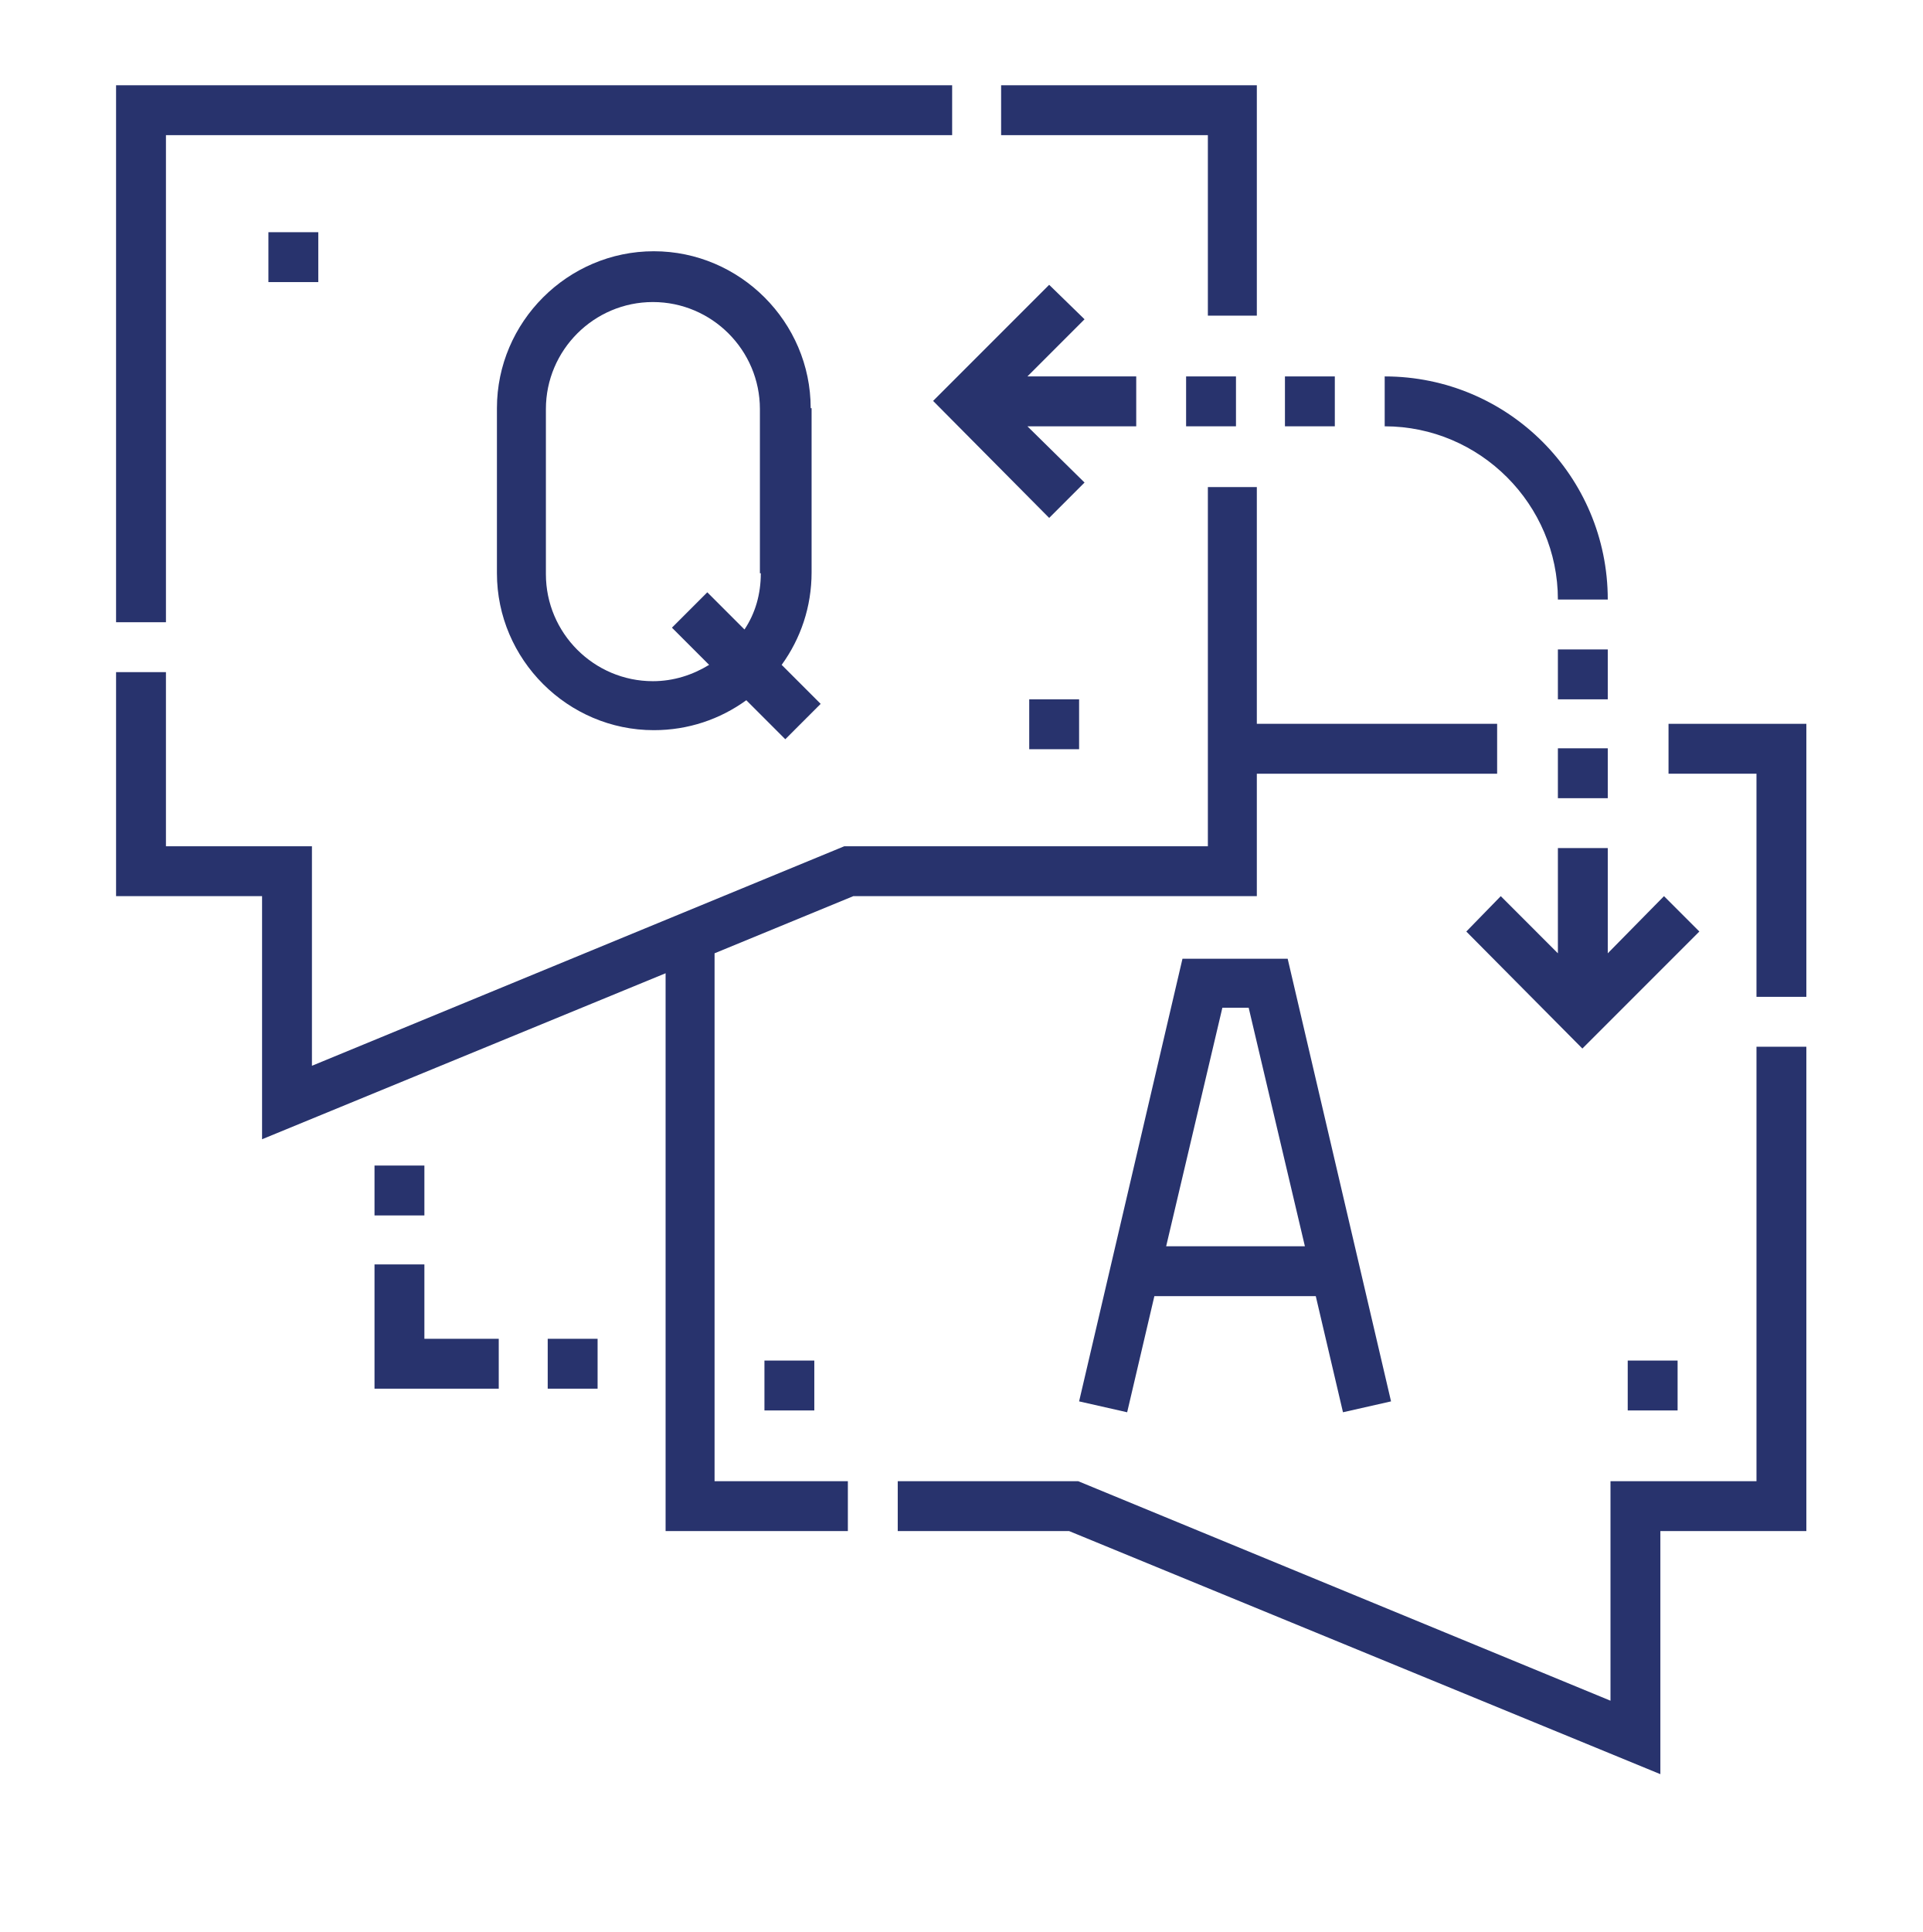
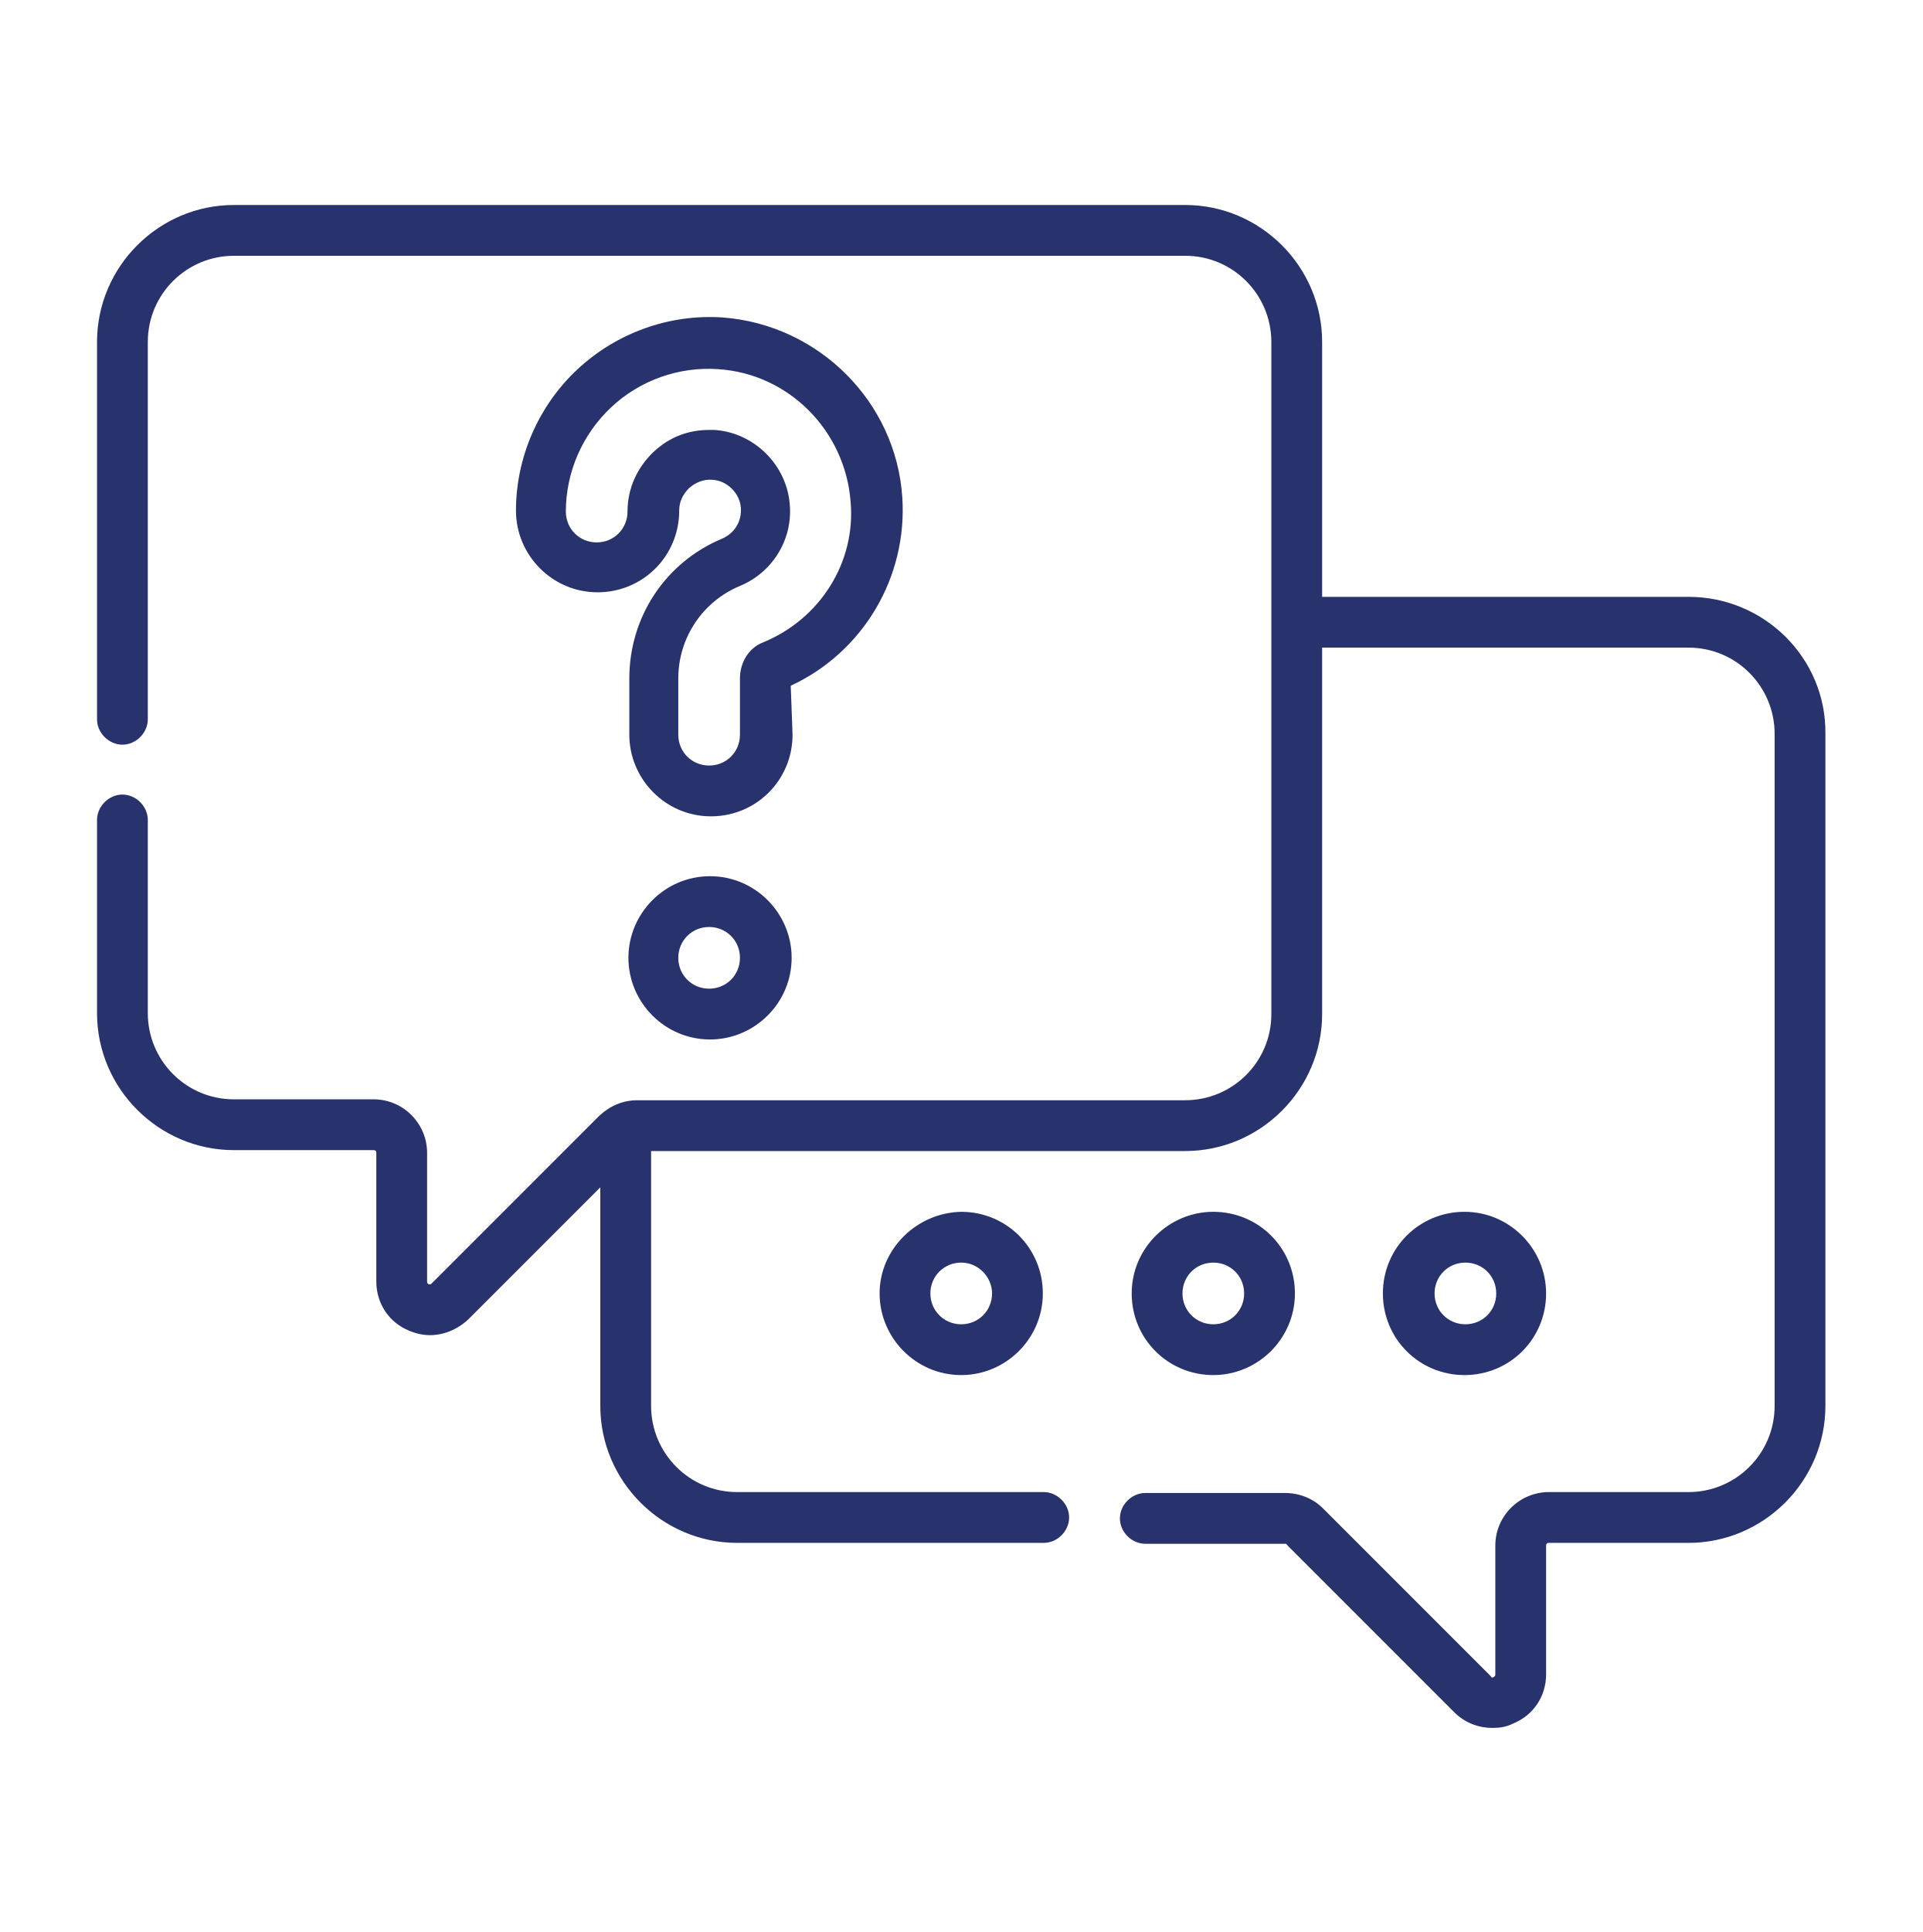
<svg xmlns="http://www.w3.org/2000/svg" version="1.1" id="Layer_1" x="0px" y="0px" viewBox="-294 386.7 21.2 21.3" style="enable-background:new -294 386.7 21.2 21.3;" xml:space="preserve">
  <style type="text/css">
	.st0{fill:#28336D;}
</style>
+   <path class="st0" d="M-1956.28,7.65c0,1.16,0.94,2.1,2.1,2.1h5.1l0.06,0.17c0.47,1.31,1.7,2.19,3.08,2.19  c1.37,0,2.61-0.88,3.08-2.19l0.06-0.17h10.2l0.06,0.17c0.47,1.31,1.7,2.19,3.08,2.19c1.37,0,2.61-0.88,3.08-2.19l0.06-0.17h5.1  c1.16,0,2.1-0.94,2.1-2.1V-2.94c0-3.11-2.53-5.63-5.63-5.63h-6.28l-0.06-0.17c-0.47-1.31-1.7-2.19-3.08-2.19H-1953  c-1.81,0-3.28,1.47-3.28,3.28V7.65z M-1920.98,0.84h-5.21v-1.43c0-0.79,0.64-1.43,1.43-1.43h3.78V0.84z M-1930.89-6.72h6.13  c1.59,0,3.01,1.01,3.55,2.52l0.12,0.33h-3.67c-1.81,0-3.28,1.47-3.28,3.28v3.28h7.06V7.9h-5.35l-0.06-0.17  c-0.47-1.31-1.7-2.19-3.08-2.19c-0.35,0-0.71,0.07-1.09,0.2l-0.33,0.12V-6.72z M-1929.46,7.4c0.79,0,1.43,0.64,1.43,1.43  s-0.64,1.43-1.43,1.43s-1.43-0.64-1.43-1.43S-1930.25,7.4-1929.46,7.4z M-1945.94,10.25c-0.79,0-1.43-0.64-1.43-1.43  s0.64-1.43,1.43-1.43s1.43,0.64,1.43,1.43S-1945.15,10.25-1945.94,10.25z M-1954.42-7.65c0-0.79,0.64-1.43,1.43-1.43h18.83  c0.79,0,1.43,0.64,1.43,1.43V7.9h-10.06l-0.06-0.17c-0.47-1.31-1.7-2.19-3.08-2.19c-1.38,0-2.61,0.88-3.08,2.19l-0.06,0.17h-5.35  V-7.65z" />
+   <rect x="-1951.57" y="-6.22" class="st0" width="1.85" height="8.91" />
+   <rect x="-1946.86" y="-6.22" class="st0" width="1.85" height="8.91" />
+   <rect x="-1942.16" y="-6.22" class="st0" width="1.85" height="8.91" />
+   <rect x="-1937.45" y="-6.22" class="st0" width="1.85" height="8.91" />
+   <path class="st0" d="M-1957.7-60.35h-18.83c-1.37,0-2.61,0.88-3.08,2.19l-0.06,0.17h-6.28c-3.11,0-5.63,2.53-5.63,5.63v10.59  c0,1.16,0.94,2.1,2.1,2.1h5.1l0.06,0.17c0.47,1.31,1.7,2.19,3.08,2.19s2.61-0.88,3.08-2.19l0.06-0.17h10.2l0.06,0.17  c0.47,1.31,1.7,2.19,3.08,2.19s2.61-0.88,3.08-2.19l0.06-0.17h5.1c1.16,0,2.1-0.94,2.1-2.1v-15.3  C-1954.42-58.88-1955.89-60.35-1957.7-60.35z M-1989.72-51.43h3.78c0.79,0,1.43,0.64,1.43,1.43v1.43h-5.21V-51.43z M-1981.23-39.17  c-0.79,0-1.43-0.64-1.43-1.43s0.64-1.43,1.43-1.43s1.43,0.64,1.43,1.43S-1980.45-39.17-1981.23-39.17z M-1979.81-43.55l-0.33-0.12  c-0.38-0.14-0.74-0.2-1.09-0.2c-1.37,0-2.61,0.88-3.08,2.19l-0.06,0.17h-5.35v-5.21h7.06v-3.28c0-1.81-1.47-3.28-3.28-3.28h-3.67  l0.12-0.33c0.54-1.51,1.96-2.52,3.55-2.52h6.13V-43.55z M-1964.76-39.17c-0.79,0-1.43-0.64-1.43-1.43s0.64-1.43,1.43-1.43  s1.43,0.64,1.43,1.43S-1963.98-39.17-1964.76-39.17z M-1956.28-41.52h-5.35l-0.06-0.17c-0.47-1.31-1.7-2.19-3.08-2.19  c-1.37,0-2.61,0.88-3.08,2.19l-0.06,0.17h-10.06v-15.55c0-0.79,0.64-1.43,1.43-1.43h18.83c0.79,0,1.43,0.64,1.43,1.43V-41.52z" />
+   <rect x="-1960.98" y="-55.64" class="st0" width="1.85" height="8.91" />
+   <rect x="-1965.69" y="-55.64" class="st0" width="1.85" height="8.91" />
+   <rect x="-1970.4" y="-55.64" class="st0" width="1.85" height="8.91" />
+   <rect x="-1975.1" y="-55.64" class="st0" width="1.85" height="8.91" />
+   <path class="st0" d="M-1947.11-34.46h-16.47c-1.16,0-2.1,0.94-2.1,2.1v16.47c0,1.16,0.94,2.1,2.1,2.1h16.47c1.16,0,2.1-0.94,2.1-2.1  v-16.47C-1945.01-33.52-1945.95-34.46-1947.11-34.46z M-1956.78-32.61h2.85v2.85h-2.85V-32.61z M-1963.84-15.63v-16.97h5.21v4.71  h6.56v-4.71h5.21l0,16.97H-1963.84z" />
+   <rect x="-1951.57" y="-20.34" class="st0" width="1.85" height="1.85" />
+   <rect x="-1956.28" y="-20.34" class="st0" width="1.85" height="1.85" />
+   <rect x="-1942.16" y="-25.05" class="st0" width="1.85" height="1.85" />
+   <rect x="-1937.45" y="-25.05" class="st0" width="1.85" height="1.85" />
+   <path class="st0" d="M-1919.12-37.06c0-7.65-6.22-13.87-13.87-13.87h-14.24l2.95-2.95l-1.31-1.31l-5.19,5.18l5.19,5.19l1.31-1.31  l-2.95-2.95h14.24c6.63,0,12.02,5.39,12.02,12.02c0,6.54-5.26,11.88-11.77,12.01v1.85C-1925.21-23.33-1919.12-29.5-1919.12-37.06z" />
+   <rect x="-1970.4" y="-25.05" class="st0" width="1.85" height="1.85" />
+   <rect x="-1975.1" y="-25.05" class="st0" width="1.85" height="1.85" />
+   <path class="st0" d="M-1959.92,1.76l-5.19-5.19l-1.31,1.31l2.95,2.95h-14.24c-6.63,0-12.02-5.39-12.02-12.02  c0-6.54,5.26-11.88,11.77-12.01v-1.85c-7.53,0.13-13.62,6.3-13.62,13.87c0,7.65,6.22,13.87,13.87,13.87h14.24l-2.95,2.95l1.31,1.31  L-1959.92,1.76z" />
  <g>
-     <polygon class="st0" points="-275.6,394.68 -275.6,395.23 -274.63,395.23 -274.63,397.69 -274.08,397.69 -274.08,394.68  " />
-     <polygon class="st0" points="-274.63,403.03 -276.24,403.03 -276.24,405.45 -282.11,403.03 -284.1,403.03 -284.1,403.58    -282.21,403.58 -275.69,406.26 -275.69,403.58 -274.08,403.58 -274.08,398.24 -274.63,398.24  " />
-     <polygon class="st0" points="-292.17,388.19 -283.5,388.19 -283.5,387.64 -292.72,387.64 -292.72,393.56 -292.17,393.56  " />
-     <polygon class="st0" points="-280.68,390.18 -280.14,390.18 -280.14,387.64 -282.96,387.64 -282.96,388.19 -280.68,388.19  " />
-     <polygon class="st0" points="-280.14,396.58 -280.14,395.23 -277.49,395.23 -277.49,394.68 -280.14,394.68 -280.14,392.07    -280.68,392.07 -280.68,396.03 -284.69,396.03 -290.56,398.45 -290.56,396.03 -292.17,396.03 -292.17,394.11 -292.72,394.11    -292.72,396.58 -291.11,396.58 -291.11,399.26 -286.66,397.43 -286.66,403.58 -284.65,403.58 -284.65,403.03 -286.12,403.03    -286.12,397.21 -284.59,396.58  " />
-     <polygon class="st0" points="-281.47,390.85 -282.67,390.85 -282.04,390.22 -282.43,389.84 -283.71,391.12 -282.43,392.41    -282.04,392.02 -282.67,391.4 -281.47,391.4  " />
-     <rect x="-279.83" y="390.85" class="st0" width="0.55" height="0.55" />
-     <rect x="-280.92" y="390.85" class="st0" width="0.55" height="0.55" />
-     <rect x="-276.82" y="394.95" class="st0" width="0.55" height="0.55" />
-     <rect x="-276.82" y="393.86" class="st0" width="0.55" height="0.55" />
-     <polygon class="st0" points="-275.65,396.58 -276.27,397.21 -276.27,396.05 -276.82,396.05 -276.82,397.21 -277.45,396.58    -277.83,396.97 -276.55,398.26 -275.26,396.97  " />
-     <rect x="-287.96" y="401.46" class="st0" width="0.55" height="0.55" />
-     <polygon class="st0" points="-289.32,400.64 -289.87,400.64 -289.87,402.01 -288.5,402.01 -288.5,401.46 -289.32,401.46  " />
-     <rect x="-289.87" y="399.55" class="st0" width="0.55" height="0.55" />
-     <path class="st0" d="M-276.82,393.31h0.55c0-1.36-1.1-2.46-2.46-2.46v0.55C-277.68,391.4-276.82,392.26-276.82,393.31z" />
-     <rect x="-285.57" y="401.7" class="st0" width="0.55" height="0.55" />
-     <rect x="-291.04" y="389.26" class="st0" width="0.55" height="0.55" />
-     <rect x="-282.65" y="394.41" class="st0" width="0.55" height="0.55" />
-     <rect x="-276.05" y="401.7" class="st0" width="0.55" height="0.55" />
-     <path class="st0" d="M-285.06,391.2c0-0.95-0.78-1.73-1.73-1.73s-1.73,0.78-1.73,1.73v1.82c0,0.95,0.78,1.73,1.73,1.73   c0.38,0,0.73-0.12,1.02-0.33l0.43,0.43l0.39-0.39l-0.43-0.43c0.21-0.29,0.33-0.64,0.33-1.02V391.2z M-285.61,393.02   c0,0.23-0.06,0.44-0.18,0.62l-0.41-0.41l-0.39,0.39l0.41,0.41c-0.18,0.11-0.39,0.18-0.62,0.18c-0.65,0-1.18-0.53-1.18-1.18v-1.82   c0-0.65,0.53-1.18,1.18-1.18c0.65,0,1.18,0.53,1.18,1.18V393.02z" />
-     <path class="st0" d="M-282.1,402.15l0.53,0.12l0.3-1.28h1.78l0.3,1.28l0.53-0.12l-1.14-4.88h-1.16L-282.1,402.15z M-280.23,397.81   l0.62,2.63h-1.53l0.62-2.63H-280.23z" />
+     <path class="st0" d="M-275.38,393.28h-4.04v-2.81c0-0.83-0.68-1.51-1.51-1.51h-10.49c-0.83,0-1.51,0.68-1.51,1.51v4.16   c0,0.15,0.13,0.28,0.28,0.28c0.15,0,0.28-0.13,0.28-0.28v-4.16c0-0.53,0.43-0.95,0.95-0.95h10.49c0.53,0,0.95,0.43,0.95,0.95v7.41   c0,0.53-0.43,0.95-0.95,0.95h-6.04c-0.16,0-0.3,0.06-0.42,0.17l-1.85,1.85c-0.01,0.01-0.01,0.01-0.03,0.01   c-0.02-0.01-0.02-0.02-0.02-0.03v-1.42c0-0.32-0.26-0.59-0.59-0.59h-1.54c-0.53,0-0.95-0.43-0.95-0.95v-2.13   c0-0.15-0.13-0.28-0.28-0.28c-0.15,0-0.28,0.13-0.28,0.28v2.13c0,0.83,0.68,1.51,1.51,1.51h1.54c0.02,0,0.03,0.01,0.03,0.03v1.42   c0,0.24,0.14,0.45,0.36,0.54c0.07,0.03,0.15,0.05,0.23,0.05c0.15,0,0.3-0.06,0.42-0.17l1.46-1.46v2.41c0,0.83,0.68,1.51,1.51,1.51   h3.38c0.15,0,0.28-0.13,0.28-0.28c0-0.15-0.13-0.28-0.28-0.28h-3.38c-0.53,0-0.95-0.43-0.95-0.95v-2.81h5.89   c0.83,0,1.51-0.68,1.51-1.51v-4.04h4.04c0.53,0,0.95,0.43,0.95,0.95v7.41c0,0.53-0.43,0.95-0.95,0.95h-1.54   c-0.32,0-0.59,0.26-0.59,0.59v1.42c0,0.01,0,0.02-0.02,0.03c-0.02,0.01-0.03,0-0.03-0.01l-1.85-1.85   c-0.11-0.11-0.26-0.17-0.42-0.17h-1.54c-0.15,0-0.28,0.13-0.28,0.28s0.13,0.28,0.28,0.28h1.54c0.01,0,0.02,0,0.02,0.01l1.85,1.85   c0.11,0.11,0.26,0.17,0.42,0.17c0.08,0,0.15-0.01,0.23-0.05c0.22-0.09,0.36-0.3,0.36-0.54v-1.42c0-0.02,0.01-0.03,0.03-0.03h1.54   c0.83,0,1.51-0.68,1.51-1.51v-7.41C-273.86,393.96-274.54,393.28-275.38,393.28L-275.38,393.28z" />
+     <path class="st0" d="M-284.3,400.96c0,0.49,0.4,0.9,0.9,0.9c0.49,0,0.9-0.4,0.9-0.9s-0.4-0.9-0.9-0.9   C-283.89,400.07-284.3,400.47-284.3,400.96z M-283.06,400.96c0,0.19-0.15,0.34-0.34,0.34s-0.34-0.15-0.34-0.34s0.15-0.34,0.34-0.34   S-283.06,400.78-283.06,400.96z" />
+     <path class="st0" d="M-287.07,397.26c0,0.49,0.4,0.9,0.9,0.9c0.49,0,0.9-0.4,0.9-0.9c0-0.49-0.4-0.9-0.9-0.9   S-287.07,396.77-287.07,397.26L-287.07,397.26z M-285.84,397.26c0,0.19-0.15,0.34-0.34,0.34c-0.19,0-0.34-0.15-0.34-0.34   s0.15-0.34,0.34-0.34C-285.99,396.92-285.84,397.07-285.84,397.26L-285.84,397.26z" />
+     <path class="st0" d="M-285.28,394.26c0.8-0.37,1.29-1.2,1.23-2.08c-0.07-1.05-0.92-1.9-1.98-1.98c-0.59-0.04-1.17,0.17-1.6,0.57   c-0.43,0.4-0.68,0.97-0.68,1.56c0,0.49,0.4,0.9,0.9,0.9s0.9-0.4,0.9-0.9c0-0.1,0.04-0.18,0.11-0.25c0.07-0.06,0.16-0.1,0.26-0.09   c0.16,0.01,0.3,0.15,0.31,0.31c0.01,0.15-0.07,0.28-0.21,0.34c-0.62,0.26-1.02,0.86-1.02,1.54v0.62c0,0.49,0.4,0.9,0.9,0.9   s0.9-0.4,0.9-0.9L-285.28,394.26L-285.28,394.26z M-285.58,393.78c-0.16,0.06-0.26,0.22-0.26,0.4v0.62c0,0.19-0.15,0.34-0.34,0.34   c-0.19,0-0.34-0.15-0.34-0.34v-0.62c0-0.45,0.27-0.85,0.68-1.02c0.36-0.15,0.58-0.51,0.55-0.89c-0.03-0.44-0.39-0.8-0.83-0.83   c-0.02,0-0.04,0-0.06,0c-0.23,0-0.44,0.08-0.61,0.24c-0.18,0.17-0.29,0.4-0.29,0.66c0,0.19-0.15,0.34-0.34,0.34   c-0.19,0-0.34-0.15-0.34-0.34c0-0.43,0.18-0.85,0.5-1.15c0.32-0.3,0.75-0.45,1.18-0.42c0.78,0.05,1.4,0.68,1.46,1.46   C-284.56,392.89-284.95,393.52-285.58,393.78L-285.58,393.78z" />
+     <path class="st0" d="M-276.95,400.96c0-0.49-0.4-0.9-0.9-0.9s-0.9,0.4-0.9,0.9s0.4,0.9,0.9,0.9S-276.95,401.46-276.95,400.96z    M-278.18,400.96c0-0.19,0.15-0.34,0.34-0.34s0.34,0.15,0.34,0.34s-0.15,0.34-0.34,0.34C-278.03,401.3-278.18,401.15-278.18,400.96   z" />
+     <path class="st0" d="M-280.62,401.86c0.49,0,0.9-0.4,0.9-0.9s-0.4-0.9-0.9-0.9c-0.49,0-0.9,0.4-0.9,0.9   S-281.12,401.86-280.62,401.86z M-280.62,400.62c0.19,0,0.34,0.15,0.34,0.34s-0.15,0.34-0.34,0.34c-0.19,0-0.34-0.15-0.34-0.34   S-280.81,400.62-280.62,400.62z" />
  </g>
</svg>
